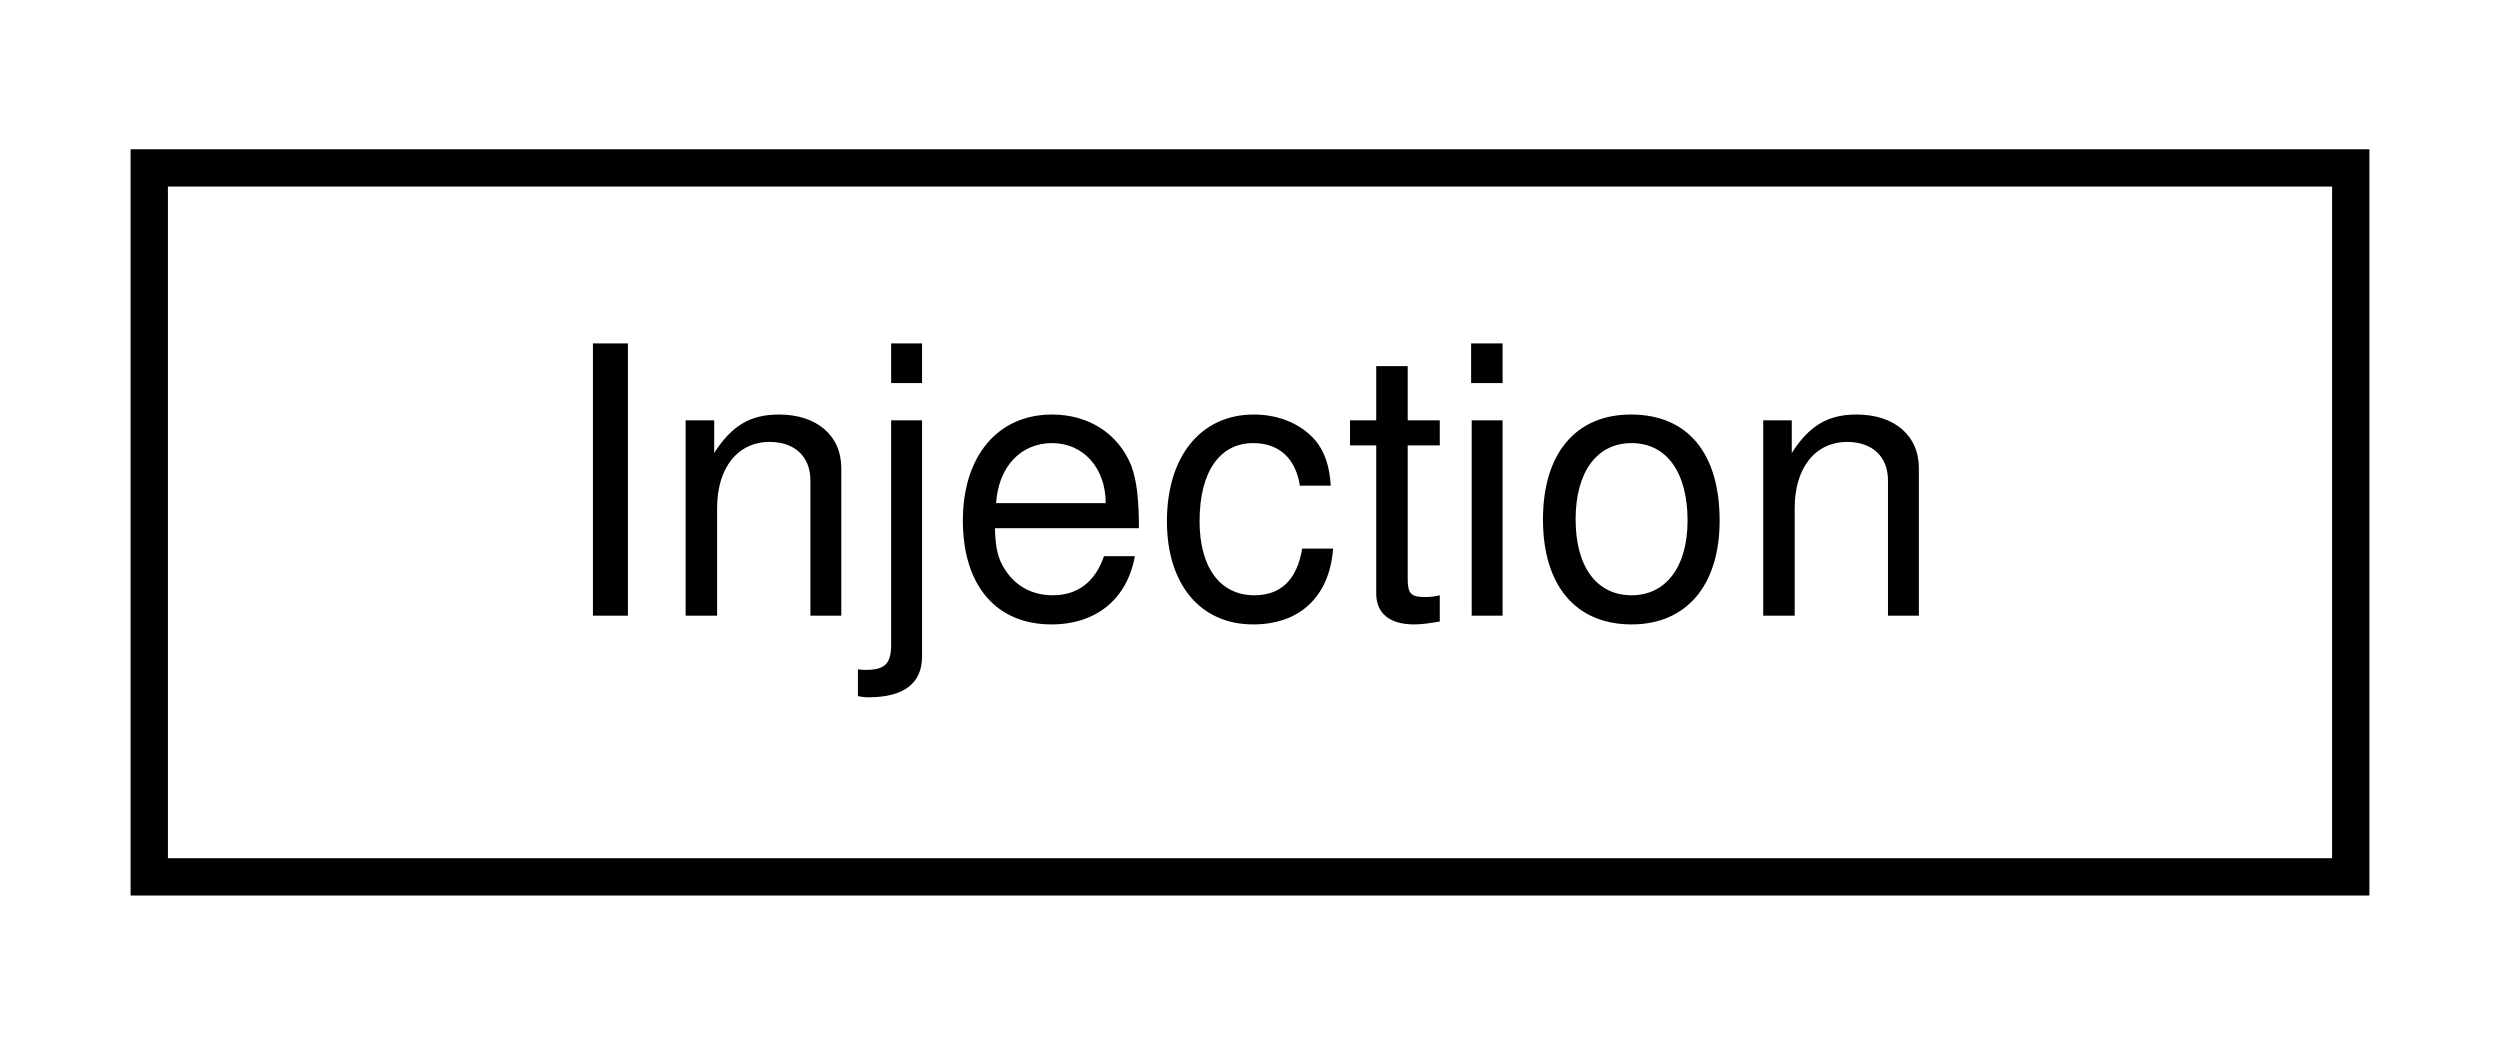
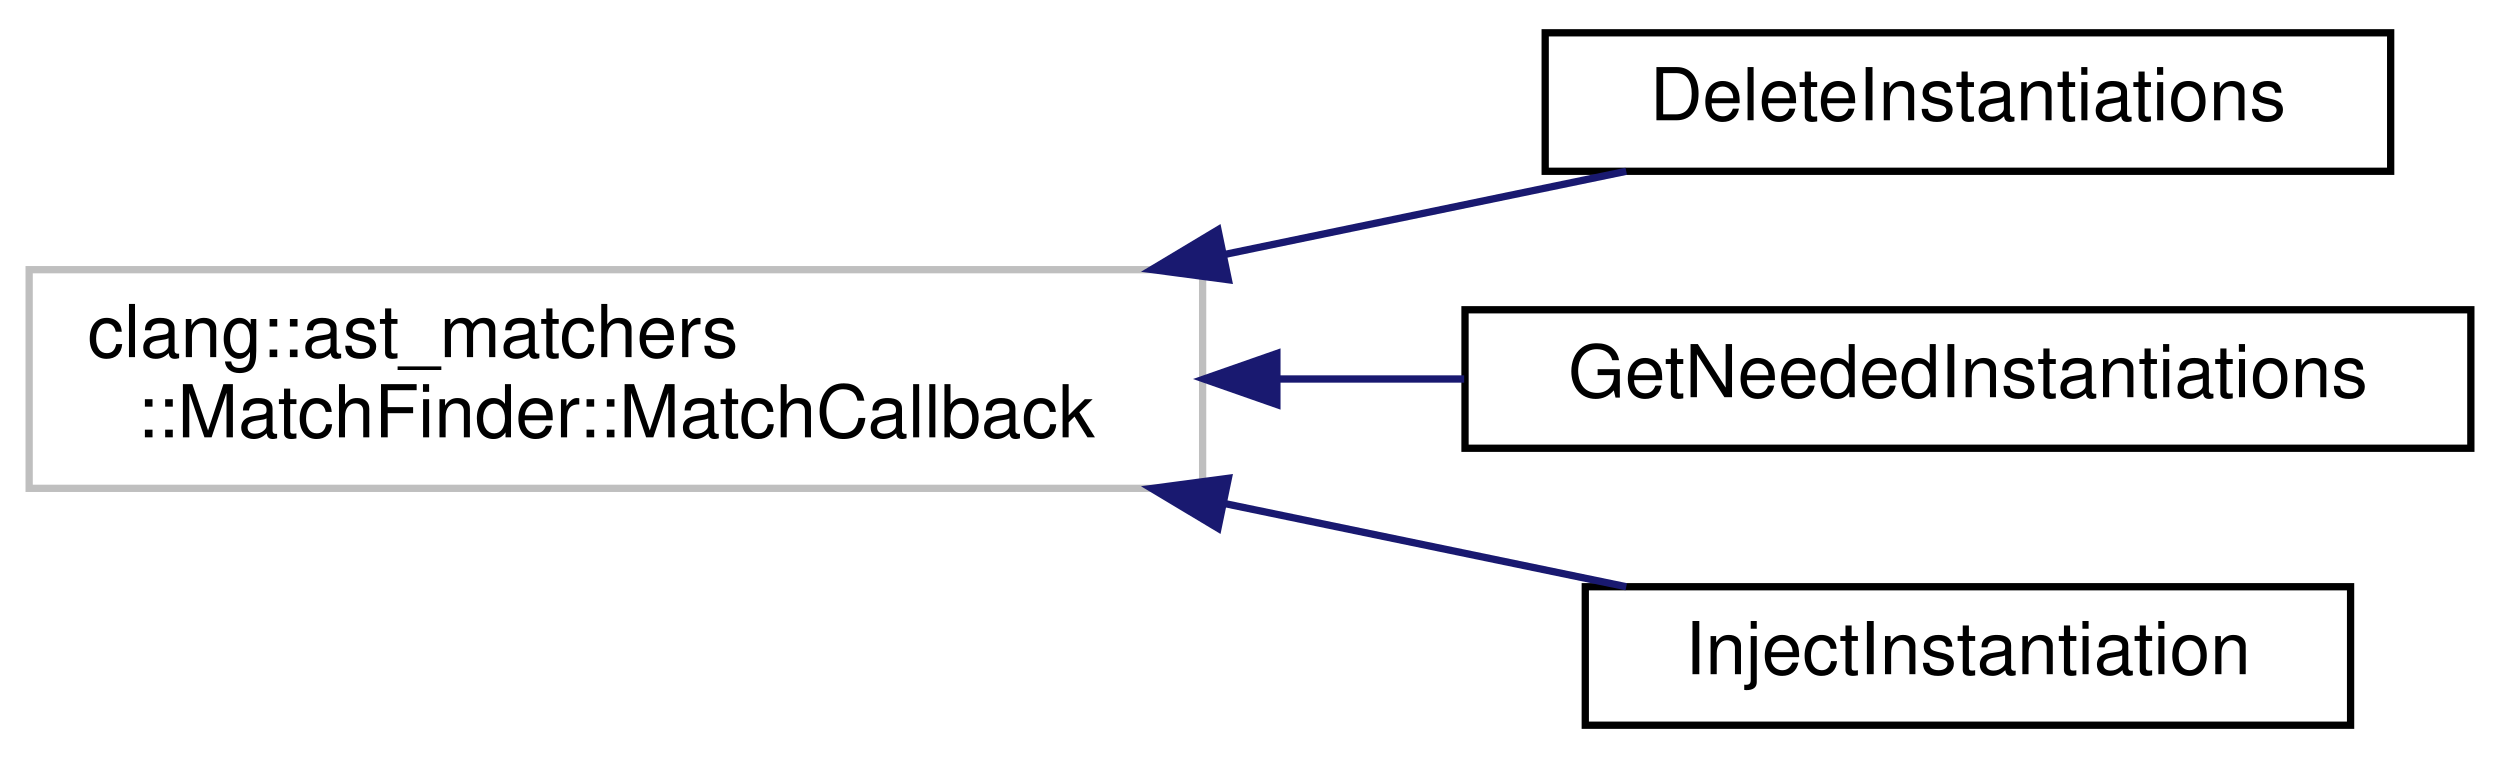
- <svg xmlns="http://www.w3.org/2000/svg" xmlns:xlink="http://www.w3.org/1999/xlink" width="67pt" height="28pt" viewBox="0.00 0.00 67.00 28.00">
-   <g id="graph0" class="graph" transform="scale(1 1) rotate(0) translate(4 24)">
+ <svg xmlns="http://www.w3.org/2000/svg" xmlns:xlink="http://www.w3.org/1999/xlink" width="343pt" height="104pt" viewBox="0.00 0.00 343.00 104.00">
+   <g id="graph0" class="graph" transform="scale(1 1) rotate(0) translate(4 100)">
    <g id="node1" class="node">
      <g id="a_node1">
-         <a xlink:href="structInjection.html" target="_top" xlink:title="Struct for the collection of all relevant data for a template instantiation which needs to be inserte...">
-           <polygon fill="none" stroke="black" points="0,-0.5 0,-19.5 59,-19.5 59,-0.5 0,-0.5" />
-           <text text-anchor="middle" x="29.5" y="-7.5" font-family="Helvetica,sans-Serif" font-size="10.00">Injection</text>
+         <a xlink:title=" ">
+           <polygon fill="none" stroke="#bfbfbf" points="0,-33 0,-63 161,-63 161,-33 0,-33" />
+           <text text-anchor="start" x="8" y="-51" font-family="Helvetica,sans-Serif" font-size="10.00">clang::ast_matchers</text>
+           <text text-anchor="middle" x="80.5" y="-40" font-family="Helvetica,sans-Serif" font-size="10.00">::MatchFinder::MatchCallback</text>
        </a>
      </g>
    </g>
+     <g id="node2" class="node">
+       <g id="a_node2">
+         <a xlink:href="classDeleteInstantiations.html" target="_top" xlink:title="MatchCallback for template instantiation deletions.">
+           <polygon fill="none" stroke="black" points="208,-76.5 208,-95.5 324,-95.5 324,-76.5 208,-76.5" />
+           <text text-anchor="middle" x="266" y="-83.5" font-family="Helvetica,sans-Serif" font-size="10.00">DeleteInstantiations</text>
+         </a>
+       </g>
+     </g>
+     <g id="edge1" class="edge">
+       <path fill="none" stroke="midnightblue" d="M163.88,-65.06C182.85,-68.99 202.36,-73.03 219.12,-76.5" />
+       <polygon fill="midnightblue" stroke="midnightblue" points="164.53,-61.62 154.02,-63.02 163.11,-68.47 164.53,-61.62" />
+     </g>
+     <g id="node3" class="node">
+       <g id="a_node3">
+         <a xlink:href="classGetNeededInstantiations.html" target="_top" xlink:title="MatchCallback for template instantiation detections.">
+           <polygon fill="none" stroke="black" points="197,-38.5 197,-57.5 335,-57.5 335,-38.5 197,-38.5" />
+           <text text-anchor="middle" x="266" y="-45.5" font-family="Helvetica,sans-Serif" font-size="10.00">GetNeededInstantiations</text>
+         </a>
+       </g>
+     </g>
+     <g id="edge2" class="edge">
+       <path fill="none" stroke="midnightblue" d="M171.27,-48C179.89,-48 188.52,-48 196.88,-48" />
+       <polygon fill="midnightblue" stroke="midnightblue" points="171.19,-44.5 161.19,-48 171.19,-51.5 171.19,-44.5" />
+     </g>
+     <g id="node4" class="node">
+       <g id="a_node4">
+         <a xlink:href="classInjectInstantiation.html" target="_top" xlink:title="MatchCallback for injection of explicit instantiations into the source files at appropriate places.">
+           <polygon fill="none" stroke="black" points="213.5,-0.5 213.5,-19.5 318.5,-19.5 318.5,-0.5 213.5,-0.5" />
+           <text text-anchor="middle" x="266" y="-7.5" font-family="Helvetica,sans-Serif" font-size="10.00">InjectInstantiation</text>
+         </a>
+       </g>
+     </g>
+     <g id="edge3" class="edge">
+       <path fill="none" stroke="midnightblue" d="M163.88,-30.94C182.85,-27.01 202.36,-22.97 219.12,-19.5" />
+       <polygon fill="midnightblue" stroke="midnightblue" points="163.11,-27.53 154.02,-32.98 164.53,-34.38 163.11,-27.53" />
+     </g>
  </g>
</svg>
